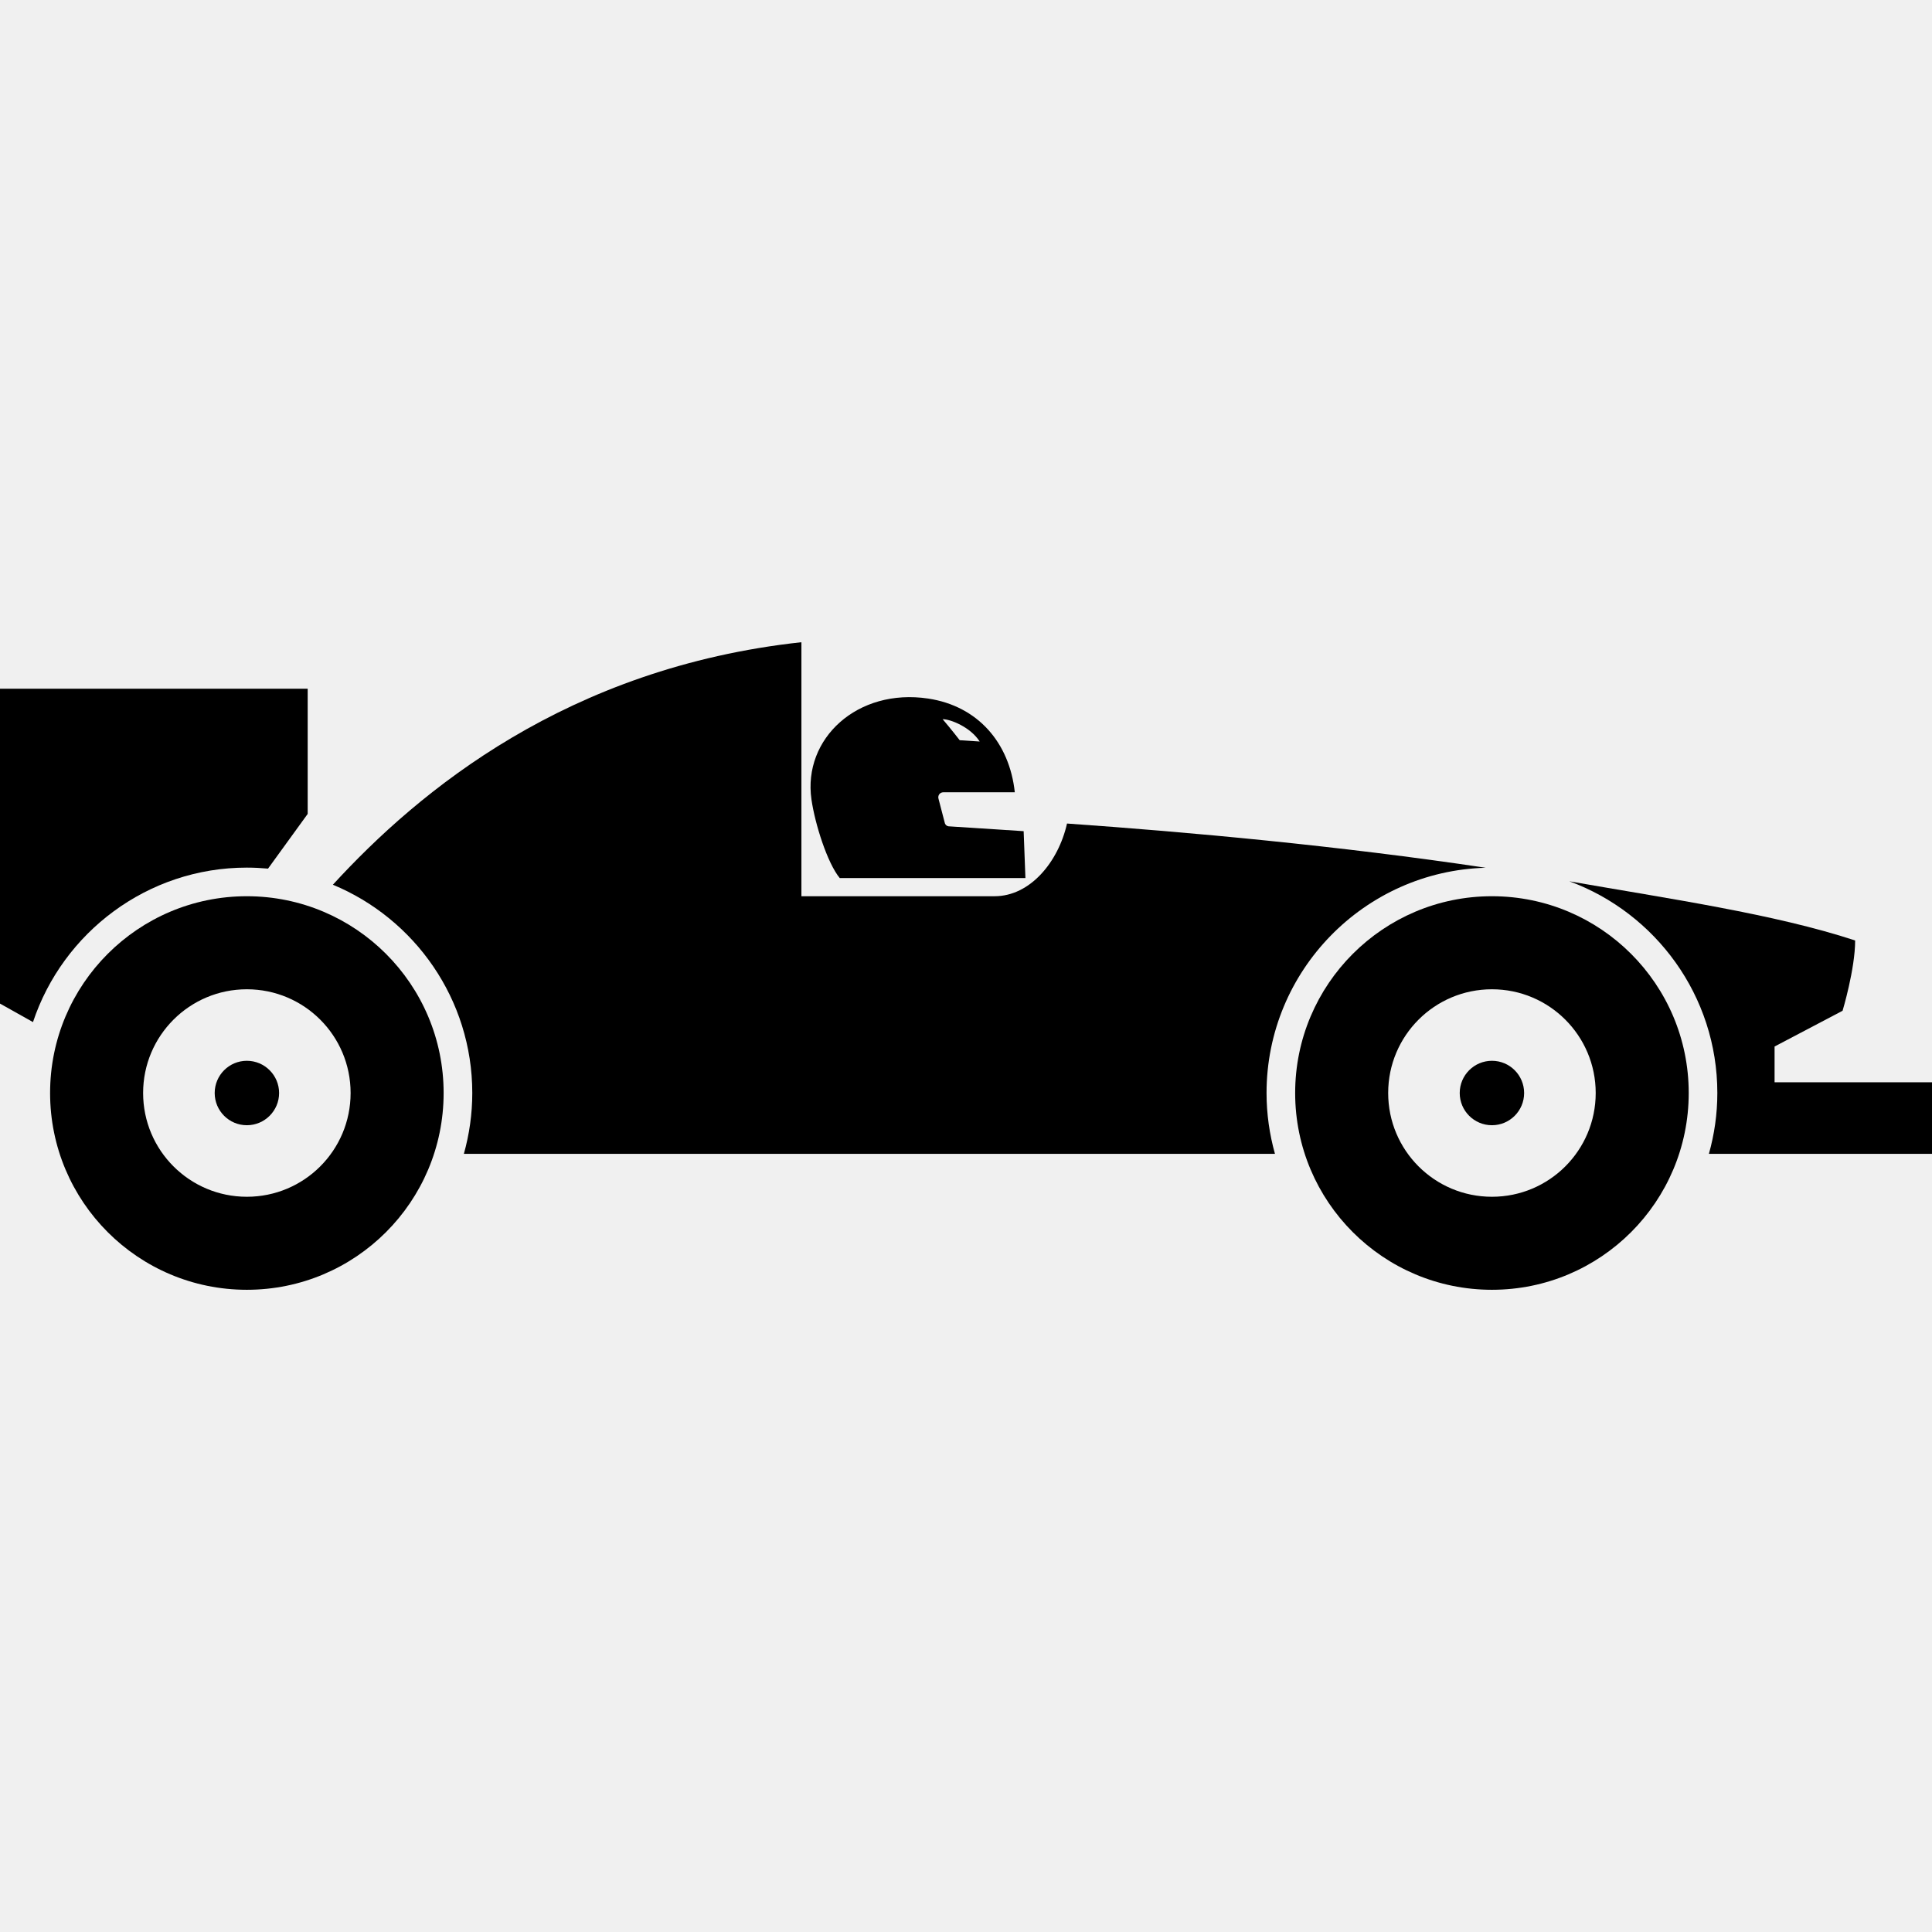
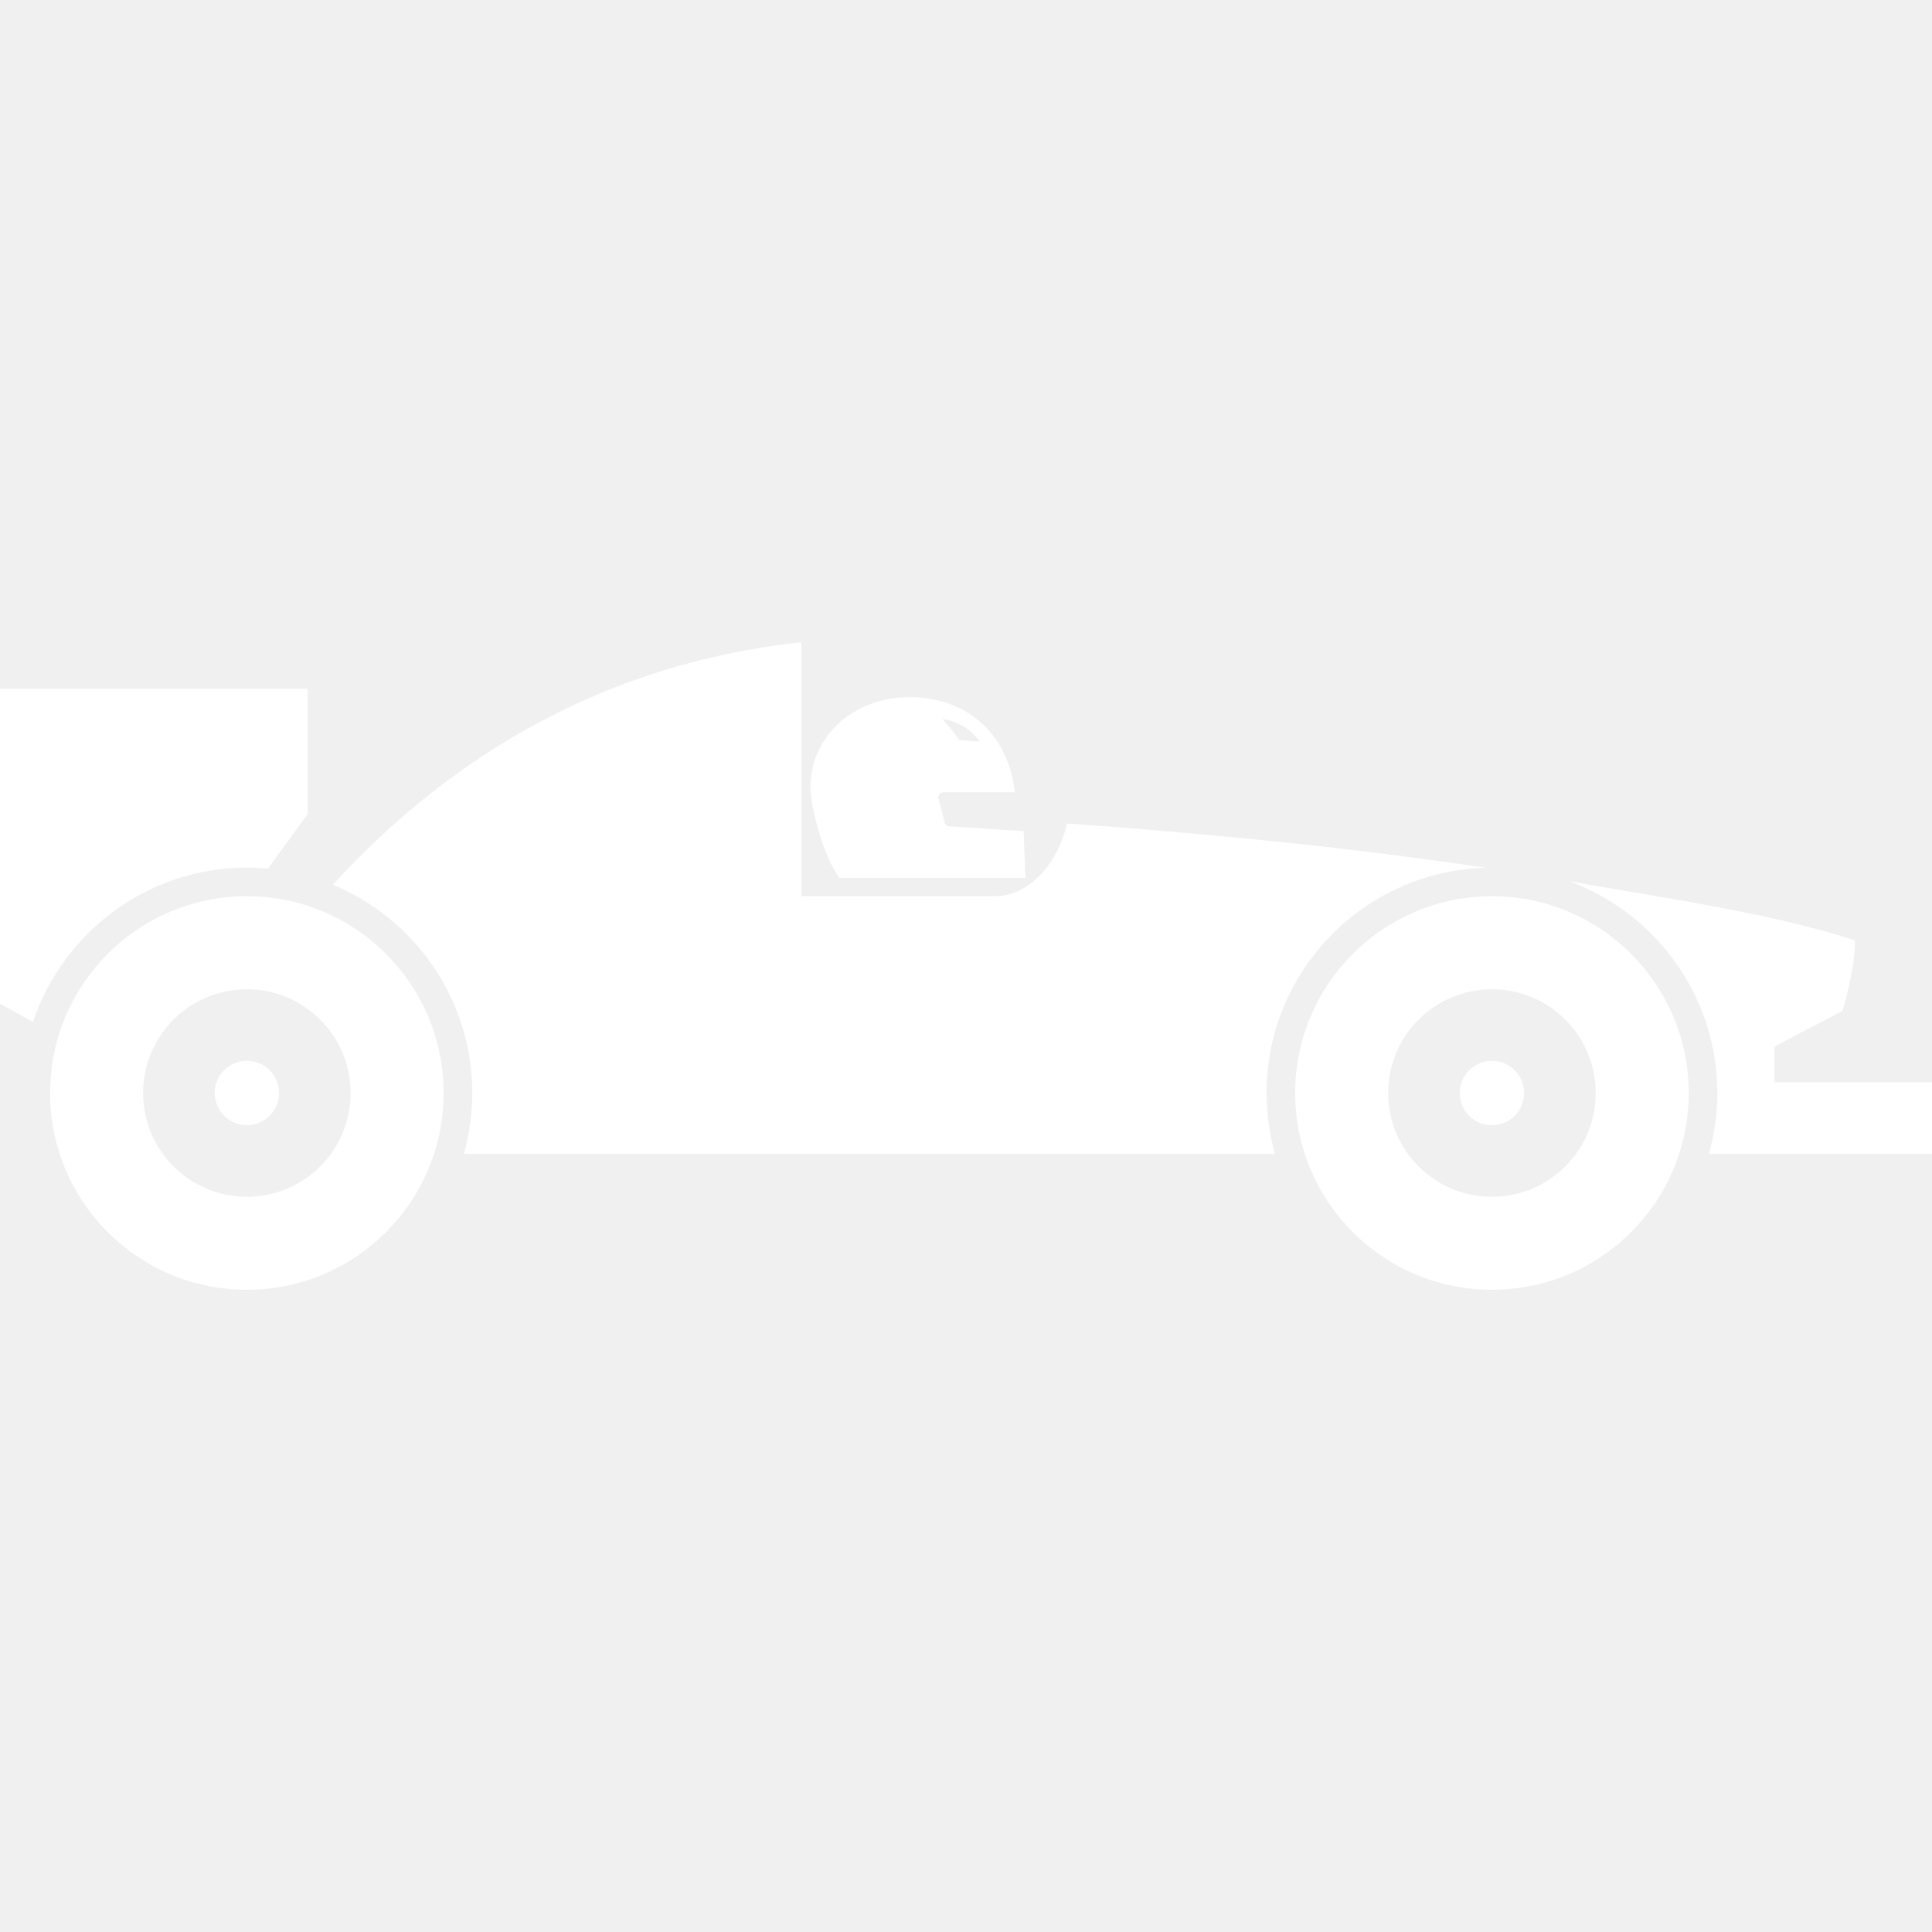
- <svg xmlns="http://www.w3.org/2000/svg" height="800px" width="800px" version="1.1" id="_x32_" viewBox="0 0 512 512" xml:space="preserve">
+ <svg xmlns="http://www.w3.org/2000/svg" height="100px" width="100px" version="1.1" id="_x32_" viewBox="0 0 512 512" xml:space="preserve">
  <style type="text/css">
- 	.st0{fill:#000000;}
+ 	.st0{fill:#ffffff;}
</style>
  <g>
    <path class="st0" d="M222.537,232.693h49.21l-0.469-12.424l-19.929-1.29c-0.423-0.062-0.782-0.359-0.938-0.782l-1.681-6.458   c-0.141-0.399-0.078-0.86,0.156-1.212c0.25-0.351,0.657-0.563,1.095-0.563h18.951c-1.407-13.127-9.78-22.853-22.962-24.839   c-18.741-2.815-33.228,10.602-30.93,26.708C215.978,218.386,219.261,228.714,222.537,232.693z M259.628,196.51l-5.293-0.344   c0,0-2.432-3.135-4.527-5.575C251.903,190.591,257.189,192.686,259.628,196.51z" />
    <path class="st0" d="M65.417,237.509c-28.796,0-52.142,23.346-52.142,52.149c0,28.804,23.346,52.149,52.142,52.149   c28.804,0,52.149-23.346,52.149-52.149C117.566,260.856,94.221,237.509,65.417,237.509z M65.417,317.156   c-15.176,0-27.49-12.298-27.49-27.498c0-15.191,12.314-27.49,27.49-27.49c15.2,0,27.498,12.299,27.498,27.49   C92.915,304.858,80.617,317.156,65.417,317.156z" />
    <path class="st0" d="M65.417,281.121c-4.707,0-8.522,3.831-8.522,8.538c0,4.715,3.815,8.538,8.522,8.538   c4.715,0,8.546-3.823,8.546-8.538C73.963,284.952,70.132,281.121,65.417,281.121z" />
    <path class="st0" d="M393.738,229.965c-38.874-5.817-78.622-9.453-110.967-11.72c-2.291,10.148-9.75,19.264-19.186,19.264   c-11.376,0-51.203,0-51.203,0v-22.751v-44.566c-61.97,6.756-101.288,39.296-124.165,64.268   c21.658,8.976,36.942,30.336,36.942,55.198c0,5.583-0.79,10.977-2.228,16.122h214.946c-1.439-5.145-2.228-10.539-2.228-16.122   C335.647,257.275,361.557,230.84,393.738,229.965z" />
    <path class="st0" d="M65.417,229.926c1.9,0,3.768,0.102,5.614,0.266l10.508-14.496v-33.173H0v83.439l8.741,4.902   C16.646,247.111,39.061,229.926,65.417,229.926z" />
    <path class="st0" d="M470.281,286.813v-9.476l18.021-9.476c0,0,3.331-11.04,3.331-18.624c-21.219-7.005-49.57-11.102-75.738-15.684   c22.862,8.397,39.217,30.375,39.217,56.105c0,5.583-0.79,10.977-2.236,16.122H512v-18.967H470.281z" />
    <path class="st0" d="M395.38,237.509c-28.796,0-52.15,23.346-52.15,52.149c0,28.804,23.354,52.149,52.15,52.149   c28.804,0,52.149-23.346,52.149-52.149C447.529,260.856,424.184,237.509,395.38,237.509z M395.38,317.156   c-15.192,0-27.498-12.298-27.498-27.498c0-15.191,12.306-27.49,27.498-27.49c15.184,0,27.498,12.299,27.498,27.49   C422.878,304.858,410.564,317.156,395.38,317.156z" />
    <path class="st0" d="M395.38,281.121c-4.715,0-8.538,3.831-8.538,8.538c0,4.715,3.823,8.538,8.538,8.538   c4.715,0,8.53-3.823,8.53-8.538C403.91,284.952,400.095,281.121,395.38,281.121z" />
  </g>
</svg>
